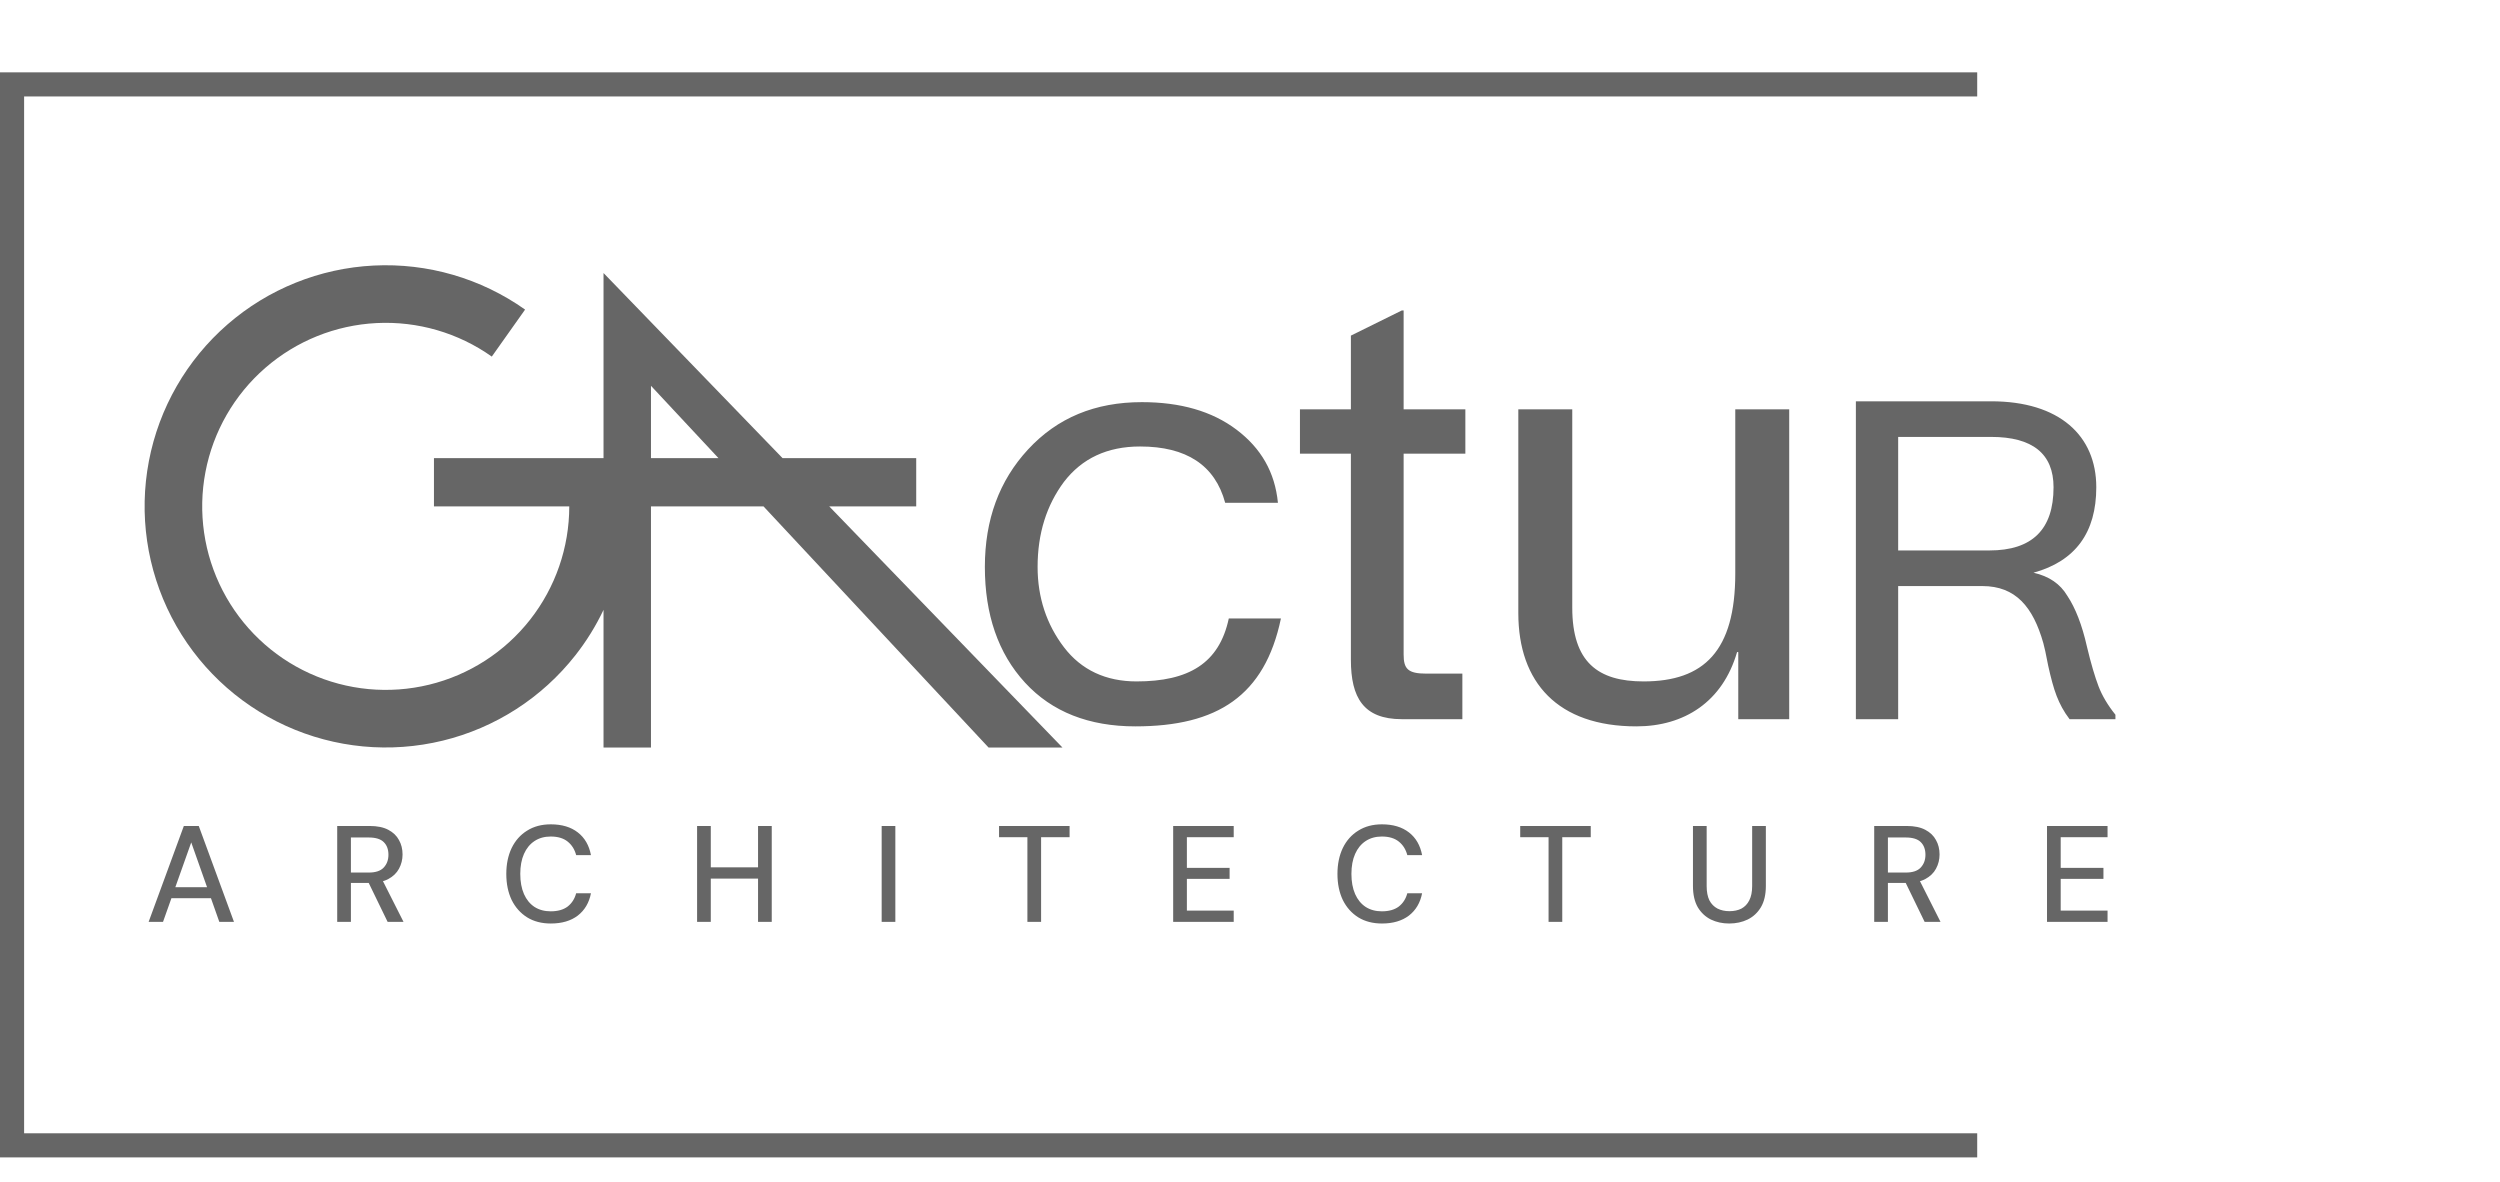
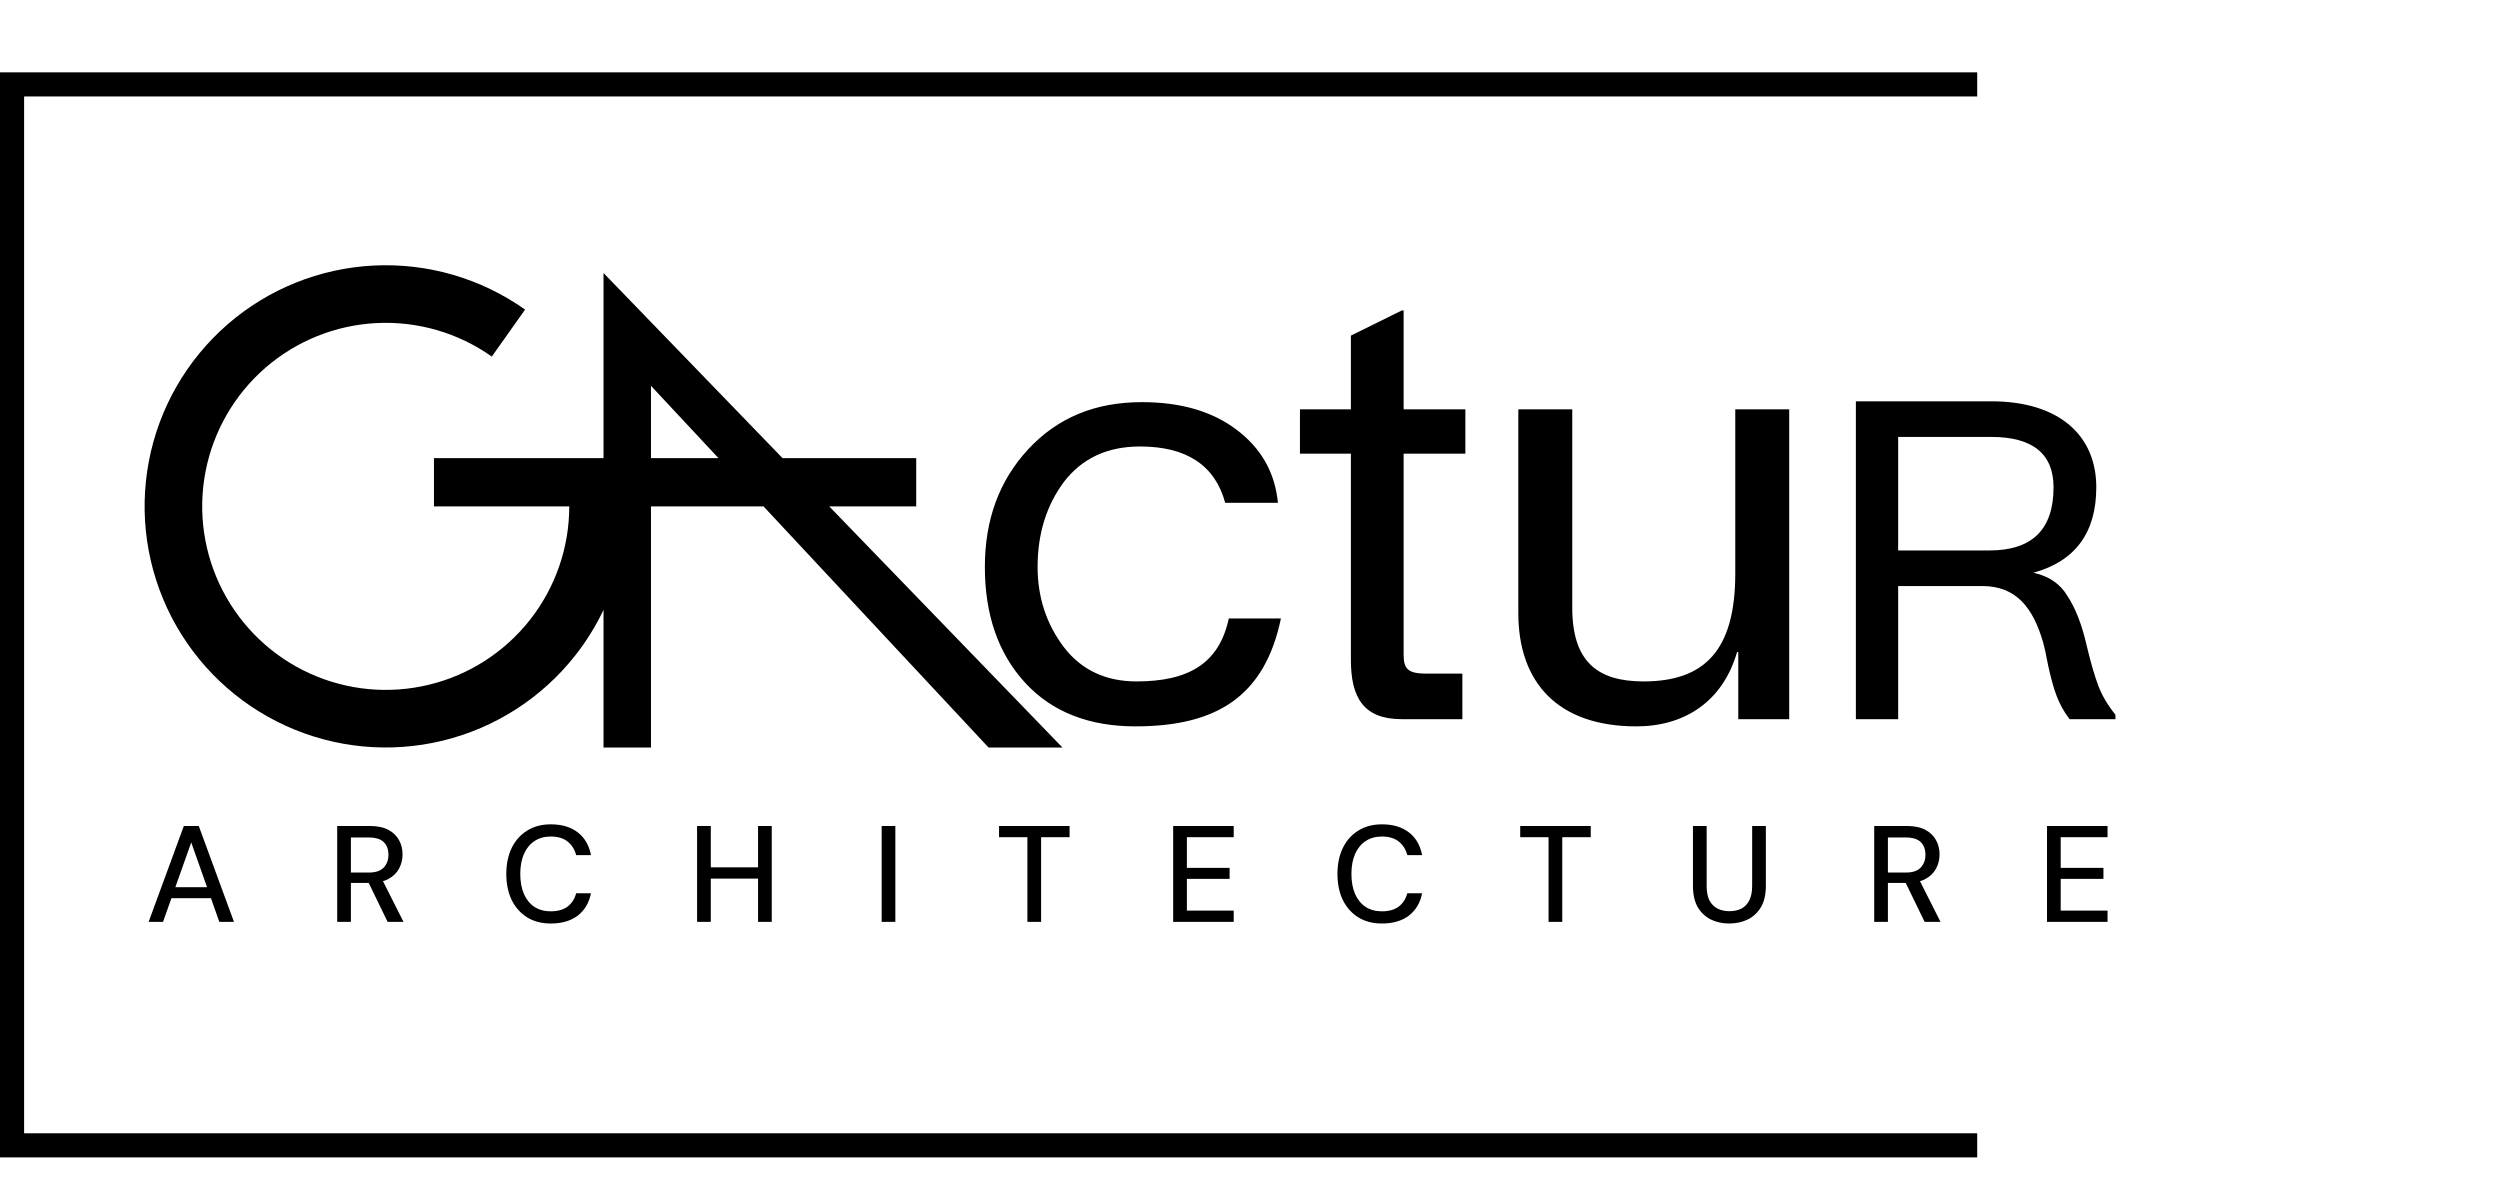
<svg xmlns="http://www.w3.org/2000/svg" width="146" height="69" viewBox="0 0 146 69" fill="none">
-   <path fill-rule="evenodd" clip-rule="evenodd" d="M33.599 38.273C34.249 37.446 34.8 36.554 35.246 35.615V43.654H38.017V29.572H44.588L57.731 43.654H62.046L48.426 29.572H53.507V26.756H45.702L35.246 15.944V26.756H25.343V29.572H35.246L33.245 29.572C33.245 31.974 32.439 34.306 30.954 36.195C29.47 38.083 27.395 39.419 25.061 39.986C22.727 40.554 20.27 40.322 18.084 39.326C15.898 38.331 14.11 36.629 13.007 34.496C11.903 32.362 11.548 29.92 11.999 27.561C12.45 25.201 13.68 23.062 15.492 21.485C17.304 19.909 19.593 18.987 21.992 18.867C24.391 18.747 26.761 19.436 28.721 20.825L30.665 18.08C28.089 16.256 24.976 15.35 21.824 15.508C18.673 15.665 15.665 16.877 13.284 18.948C10.904 21.019 9.287 23.83 8.695 26.93C8.103 30.029 8.57 33.238 10.019 36.041C11.469 38.844 13.818 41.079 16.69 42.387C19.562 43.695 22.79 44 25.856 43.254C28.922 42.508 31.649 40.754 33.599 38.273ZM38.017 26.756H41.96L38.017 22.531V26.756Z" fill="#666666" />
-   <path d="M8.68 53.837L10.736 48.237H11.608L13.664 53.837H12.808L11.168 49.197L9.52 53.837H8.68ZM9.608 52.453L9.832 51.813H12.464L12.688 52.453H9.608ZM19.693 53.837V48.237H21.589C22.032 48.237 22.395 48.311 22.677 48.461C22.96 48.61 23.168 48.81 23.301 49.061C23.44 49.306 23.509 49.586 23.509 49.901C23.509 50.199 23.44 50.477 23.301 50.733C23.168 50.983 22.957 51.186 22.669 51.341C22.381 51.49 22.013 51.565 21.565 51.565H20.493V53.837H19.693ZM22.637 53.837L21.429 51.349H22.309L23.565 53.837H22.637ZM20.493 50.957H21.541C21.936 50.957 22.224 50.861 22.405 50.669C22.592 50.471 22.685 50.221 22.685 49.917C22.685 49.607 22.595 49.362 22.413 49.181C22.232 48.999 21.939 48.909 21.533 48.909H20.493V50.957ZM32.168 53.933C31.634 53.933 31.173 53.813 30.784 53.573C30.395 53.327 30.093 52.989 29.88 52.557C29.672 52.119 29.568 51.613 29.568 51.037C29.568 50.466 29.672 49.962 29.88 49.525C30.093 49.087 30.395 48.749 30.784 48.509C31.173 48.263 31.634 48.141 32.168 48.141C32.813 48.141 33.339 48.298 33.744 48.613C34.149 48.927 34.405 49.37 34.512 49.941H33.648C33.562 49.61 33.397 49.346 33.152 49.149C32.907 48.951 32.576 48.853 32.16 48.853C31.797 48.853 31.483 48.941 31.216 49.117C30.949 49.293 30.744 49.543 30.6 49.869C30.456 50.194 30.384 50.583 30.384 51.037C30.384 51.49 30.456 51.882 30.6 52.213C30.744 52.538 30.949 52.789 31.216 52.965C31.483 53.135 31.797 53.221 32.16 53.221C32.576 53.221 32.907 53.127 33.152 52.941C33.397 52.749 33.562 52.49 33.648 52.165H34.512C34.405 52.719 34.149 53.154 33.744 53.469C33.339 53.778 32.813 53.933 32.168 53.933ZM44.27 53.837V48.237H45.07V53.837H44.27ZM40.71 53.837V48.237H41.51V53.837H40.71ZM41.374 51.309V50.653H44.446V51.309H41.374ZM51.489 53.837V48.237H52.288V53.837H51.489ZM60 53.837V48.893H58.344V48.237H62.464V48.893H60.8V53.837H60ZM68.513 53.837V48.237H72.049V48.893H69.314V50.685H71.809V51.325H69.314V53.181H72.049V53.837H68.513ZM80.707 53.933C80.174 53.933 79.712 53.813 79.323 53.573C78.933 53.327 78.632 52.989 78.419 52.557C78.211 52.119 78.107 51.613 78.107 51.037C78.107 50.466 78.211 49.962 78.419 49.525C78.632 49.087 78.933 48.749 79.323 48.509C79.712 48.263 80.174 48.141 80.707 48.141C81.352 48.141 81.877 48.298 82.283 48.613C82.688 48.927 82.944 49.37 83.051 49.941H82.187C82.102 49.61 81.936 49.346 81.691 49.149C81.445 48.951 81.115 48.853 80.699 48.853C80.336 48.853 80.022 48.941 79.755 49.117C79.488 49.293 79.283 49.543 79.139 49.869C78.995 50.194 78.923 50.583 78.923 51.037C78.923 51.49 78.995 51.882 79.139 52.213C79.283 52.538 79.488 52.789 79.755 52.965C80.022 53.135 80.336 53.221 80.699 53.221C81.115 53.221 81.445 53.127 81.691 52.941C81.936 52.749 82.102 52.49 82.187 52.165H83.051C82.944 52.719 82.688 53.154 82.283 53.469C81.877 53.778 81.352 53.933 80.707 53.933ZM90.436 53.837V48.893H88.78V48.237H92.9V48.893H91.236V53.837H90.436ZM100.982 53.933C100.592 53.933 100.238 53.855 99.917 53.701C99.597 53.541 99.341 53.301 99.149 52.981C98.963 52.655 98.869 52.242 98.869 51.741V48.237H99.669V51.749C99.669 52.085 99.723 52.362 99.829 52.581C99.941 52.794 100.099 52.954 100.302 53.061C100.504 53.162 100.736 53.213 100.998 53.213C101.27 53.213 101.504 53.162 101.702 53.061C101.899 52.954 102.051 52.794 102.158 52.581C102.27 52.362 102.326 52.085 102.326 51.749V48.237H103.126V51.741C103.126 52.242 103.03 52.655 102.838 52.981C102.646 53.301 102.387 53.541 102.062 53.701C101.742 53.855 101.382 53.933 100.982 53.933ZM109.454 53.837V48.237H111.35C111.793 48.237 112.156 48.311 112.438 48.461C112.721 48.61 112.929 48.81 113.062 49.061C113.201 49.306 113.27 49.586 113.27 49.901C113.27 50.199 113.201 50.477 113.062 50.733C112.929 50.983 112.718 51.186 112.43 51.341C112.142 51.49 111.774 51.565 111.326 51.565H110.254V53.837H109.454ZM112.398 53.837L111.19 51.349H112.07L113.326 53.837H112.398ZM110.254 50.957H111.302C111.697 50.957 111.985 50.861 112.166 50.669C112.353 50.471 112.446 50.221 112.446 49.917C112.446 49.607 112.356 49.362 112.174 49.181C111.993 48.999 111.7 48.909 111.294 48.909H110.254V50.957ZM119.545 53.837V48.237H123.081V48.893H120.345V50.685H122.841V51.325H120.345V53.181H123.081V53.837H119.545Z" fill="#666666" />
-   <path d="M74.631 29.365H71.551C70.956 27.16 69.276 26.075 66.581 26.075C64.656 26.075 63.186 26.775 62.136 28.14C61.121 29.505 60.596 31.15 60.596 33.11C60.596 34.895 61.121 36.47 62.136 37.8C63.151 39.13 64.586 39.795 66.371 39.795C69.416 39.795 71.201 38.745 71.761 36.12H74.806C73.861 40.635 71.096 42.42 66.301 42.42C63.606 42.42 61.436 41.58 59.861 39.865C58.286 38.15 57.516 35.875 57.516 33.11C57.516 30.345 58.356 28.07 60.036 26.25C61.751 24.395 63.956 23.485 66.686 23.485C68.926 23.485 70.781 24.01 72.216 25.095C73.651 26.18 74.456 27.58 74.631 29.365ZM85.577 23.905V26.495H81.972V38.22C81.972 39.06 82.217 39.34 83.302 39.34H85.402V42H81.867C79.627 42 78.892 40.74 78.892 38.535V26.495H75.917V23.905H78.892V19.6L81.867 18.13H81.972V23.905H85.577ZM101.34 33.495V23.905H104.49V42H101.515V38.08H101.445C100.605 40.985 98.365 42.42 95.565 42.42C90.98 42.42 88.67 39.865 88.67 35.805V23.905H91.82V35.49C91.82 38.675 93.325 39.795 95.985 39.795C99.52 39.795 101.34 38.01 101.34 33.495ZM121.877 37.762C122.111 38.75 122.345 39.53 122.553 40.076C122.761 40.622 123.099 41.194 123.541 41.74V42H120.863C120.525 41.558 120.291 41.116 120.109 40.648C119.927 40.18 119.771 39.582 119.615 38.88C119.485 38.178 119.381 37.736 119.329 37.554C118.731 35.448 117.717 34.226 115.767 34.226H110.853V42H108.383V23.436H116.287C120.265 23.436 122.423 25.438 122.423 28.454C122.423 31.106 121.201 32.77 118.757 33.446C119.667 33.654 120.317 34.096 120.733 34.798C121.201 35.5 121.591 36.488 121.877 37.762ZM110.853 25.516V32.146H116.183C118.679 32.146 119.927 30.924 119.927 28.454C119.927 26.504 118.705 25.516 116.287 25.516H110.853Z" fill="#666666" />
-   <path fill-rule="evenodd" clip-rule="evenodd" d="M1.408 4.225H115.469V5.633H1.408L1.408 66.184H115.469V67.592H1.408L0 67.592V4.225L1.408 4.225Z" fill="#666666" />
+   <path fill-rule="evenodd" clip-rule="evenodd" d="M33.599 38.273C34.249 37.446 34.8 36.554 35.246 35.615V43.654H38.017V29.572H44.588L57.731 43.654H62.046L48.426 29.572H53.507V26.756H45.702L35.246 15.944V26.756H25.343V29.572H35.246L33.245 29.572C33.245 31.974 32.439 34.306 30.954 36.195C29.47 38.083 27.395 39.419 25.061 39.986C22.727 40.554 20.27 40.322 18.084 39.326C15.898 38.331 14.11 36.629 13.007 34.496C11.903 32.362 11.548 29.92 11.999 27.561C12.45 25.201 13.68 23.062 15.492 21.485C17.304 19.909 19.593 18.987 21.992 18.867C24.391 18.747 26.761 19.436 28.721 20.825L30.665 18.08C28.089 16.256 24.976 15.35 21.824 15.508C18.673 15.665 15.665 16.877 13.284 18.948C10.904 21.019 9.287 23.83 8.695 26.93C8.103 30.029 8.57 33.238 10.019 36.041C11.469 38.844 13.818 41.079 16.69 42.387C19.562 43.695 22.79 44 25.856 43.254C28.922 42.508 31.649 40.754 33.599 38.273ZM38.017 26.756H41.96L38.017 22.531V26.756Z" fill="black" />
+   <path d="M8.68 53.837L10.736 48.237H11.608L13.664 53.837H12.808L11.168 49.197L9.52 53.837H8.68ZM9.608 52.453L9.832 51.813H12.464L12.688 52.453H9.608ZM19.693 53.837V48.237H21.589C22.032 48.237 22.395 48.311 22.677 48.461C22.96 48.61 23.168 48.81 23.301 49.061C23.44 49.306 23.509 49.586 23.509 49.901C23.509 50.199 23.44 50.477 23.301 50.733C23.168 50.983 22.957 51.186 22.669 51.341C22.381 51.49 22.013 51.565 21.565 51.565H20.493V53.837H19.693ZM22.637 53.837L21.429 51.349H22.309L23.565 53.837H22.637ZM20.493 50.957H21.541C21.936 50.957 22.224 50.861 22.405 50.669C22.592 50.471 22.685 50.221 22.685 49.917C22.685 49.607 22.595 49.362 22.413 49.181C22.232 48.999 21.939 48.909 21.533 48.909H20.493V50.957ZM32.168 53.933C31.634 53.933 31.173 53.813 30.784 53.573C30.395 53.327 30.093 52.989 29.88 52.557C29.672 52.119 29.568 51.613 29.568 51.037C29.568 50.466 29.672 49.962 29.88 49.525C30.093 49.087 30.395 48.749 30.784 48.509C31.173 48.263 31.634 48.141 32.168 48.141C32.813 48.141 33.339 48.298 33.744 48.613C34.149 48.927 34.405 49.37 34.512 49.941H33.648C33.562 49.61 33.397 49.346 33.152 49.149C32.907 48.951 32.576 48.853 32.16 48.853C31.797 48.853 31.483 48.941 31.216 49.117C30.949 49.293 30.744 49.543 30.6 49.869C30.456 50.194 30.384 50.583 30.384 51.037C30.384 51.49 30.456 51.882 30.6 52.213C30.744 52.538 30.949 52.789 31.216 52.965C31.483 53.135 31.797 53.221 32.16 53.221C32.576 53.221 32.907 53.127 33.152 52.941C33.397 52.749 33.562 52.49 33.648 52.165H34.512C34.405 52.719 34.149 53.154 33.744 53.469C33.339 53.778 32.813 53.933 32.168 53.933ZM44.27 53.837V48.237H45.07V53.837H44.27ZM40.71 53.837V48.237H41.51V53.837H40.71ZM41.374 51.309V50.653H44.446V51.309H41.374ZM51.489 53.837V48.237H52.288V53.837H51.489ZM60 53.837V48.893H58.344V48.237H62.464V48.893H60.8V53.837H60ZM68.513 53.837V48.237H72.049V48.893H69.314V50.685H71.809V51.325H69.314V53.181H72.049V53.837H68.513ZM80.707 53.933C80.174 53.933 79.712 53.813 79.323 53.573C78.933 53.327 78.632 52.989 78.419 52.557C78.211 52.119 78.107 51.613 78.107 51.037C78.107 50.466 78.211 49.962 78.419 49.525C78.632 49.087 78.933 48.749 79.323 48.509C79.712 48.263 80.174 48.141 80.707 48.141C81.352 48.141 81.877 48.298 82.283 48.613C82.688 48.927 82.944 49.37 83.051 49.941H82.187C82.102 49.61 81.936 49.346 81.691 49.149C81.445 48.951 81.115 48.853 80.699 48.853C80.336 48.853 80.022 48.941 79.755 49.117C79.488 49.293 79.283 49.543 79.139 49.869C78.995 50.194 78.923 50.583 78.923 51.037C78.923 51.49 78.995 51.882 79.139 52.213C79.283 52.538 79.488 52.789 79.755 52.965C80.022 53.135 80.336 53.221 80.699 53.221C81.115 53.221 81.445 53.127 81.691 52.941C81.936 52.749 82.102 52.49 82.187 52.165H83.051C82.944 52.719 82.688 53.154 82.283 53.469C81.877 53.778 81.352 53.933 80.707 53.933ZM90.436 53.837V48.893H88.78V48.237H92.9V48.893H91.236V53.837H90.436ZM100.982 53.933C100.592 53.933 100.238 53.855 99.917 53.701C99.597 53.541 99.341 53.301 99.149 52.981C98.963 52.655 98.869 52.242 98.869 51.741V48.237H99.669V51.749C99.669 52.085 99.723 52.362 99.829 52.581C99.941 52.794 100.099 52.954 100.302 53.061C100.504 53.162 100.736 53.213 100.998 53.213C101.27 53.213 101.504 53.162 101.702 53.061C101.899 52.954 102.051 52.794 102.158 52.581C102.27 52.362 102.326 52.085 102.326 51.749V48.237H103.126V51.741C103.126 52.242 103.03 52.655 102.838 52.981C102.646 53.301 102.387 53.541 102.062 53.701C101.742 53.855 101.382 53.933 100.982 53.933ZM109.454 53.837V48.237H111.35C111.793 48.237 112.156 48.311 112.438 48.461C112.721 48.61 112.929 48.81 113.062 49.061C113.201 49.306 113.27 49.586 113.27 49.901C113.27 50.199 113.201 50.477 113.062 50.733C112.929 50.983 112.718 51.186 112.43 51.341C112.142 51.49 111.774 51.565 111.326 51.565H110.254V53.837H109.454ZM112.398 53.837L111.19 51.349H112.07L113.326 53.837H112.398ZM110.254 50.957H111.302C111.697 50.957 111.985 50.861 112.166 50.669C112.353 50.471 112.446 50.221 112.446 49.917C112.446 49.607 112.356 49.362 112.174 49.181C111.993 48.999 111.7 48.909 111.294 48.909H110.254V50.957ZM119.545 53.837V48.237H123.081V48.893H120.345V50.685H122.841V51.325H120.345V53.181H123.081V53.837H119.545Z" fill="black" />
+   <path d="M74.631 29.365H71.551C70.956 27.16 69.276 26.075 66.581 26.075C64.656 26.075 63.186 26.775 62.136 28.14C61.121 29.505 60.596 31.15 60.596 33.11C60.596 34.895 61.121 36.47 62.136 37.8C63.151 39.13 64.586 39.795 66.371 39.795C69.416 39.795 71.201 38.745 71.761 36.12H74.806C73.861 40.635 71.096 42.42 66.301 42.42C63.606 42.42 61.436 41.58 59.861 39.865C58.286 38.15 57.516 35.875 57.516 33.11C57.516 30.345 58.356 28.07 60.036 26.25C61.751 24.395 63.956 23.485 66.686 23.485C68.926 23.485 70.781 24.01 72.216 25.095C73.651 26.18 74.456 27.58 74.631 29.365ZM85.577 23.905V26.495H81.972V38.22C81.972 39.06 82.217 39.34 83.302 39.34H85.402V42H81.867C79.627 42 78.892 40.74 78.892 38.535V26.495H75.917V23.905H78.892V19.6L81.867 18.13H81.972V23.905H85.577ZM101.34 33.495V23.905H104.49V42H101.515V38.08H101.445C100.605 40.985 98.365 42.42 95.565 42.42C90.98 42.42 88.67 39.865 88.67 35.805V23.905H91.82V35.49C91.82 38.675 93.325 39.795 95.985 39.795C99.52 39.795 101.34 38.01 101.34 33.495ZM121.877 37.762C122.111 38.75 122.345 39.53 122.553 40.076C122.761 40.622 123.099 41.194 123.541 41.74V42H120.863C120.525 41.558 120.291 41.116 120.109 40.648C119.927 40.18 119.771 39.582 119.615 38.88C119.485 38.178 119.381 37.736 119.329 37.554C118.731 35.448 117.717 34.226 115.767 34.226H110.853V42H108.383V23.436H116.287C120.265 23.436 122.423 25.438 122.423 28.454C122.423 31.106 121.201 32.77 118.757 33.446C119.667 33.654 120.317 34.096 120.733 34.798C121.201 35.5 121.591 36.488 121.877 37.762ZM110.853 25.516V32.146H116.183C118.679 32.146 119.927 30.924 119.927 28.454C119.927 26.504 118.705 25.516 116.287 25.516H110.853Z" fill="black" />
+   <path fill-rule="evenodd" clip-rule="evenodd" d="M1.408 4.225H115.469V5.633H1.408L1.408 66.184H115.469V67.592H1.408L0 67.592V4.225L1.408 4.225Z" fill="black" />
</svg>
